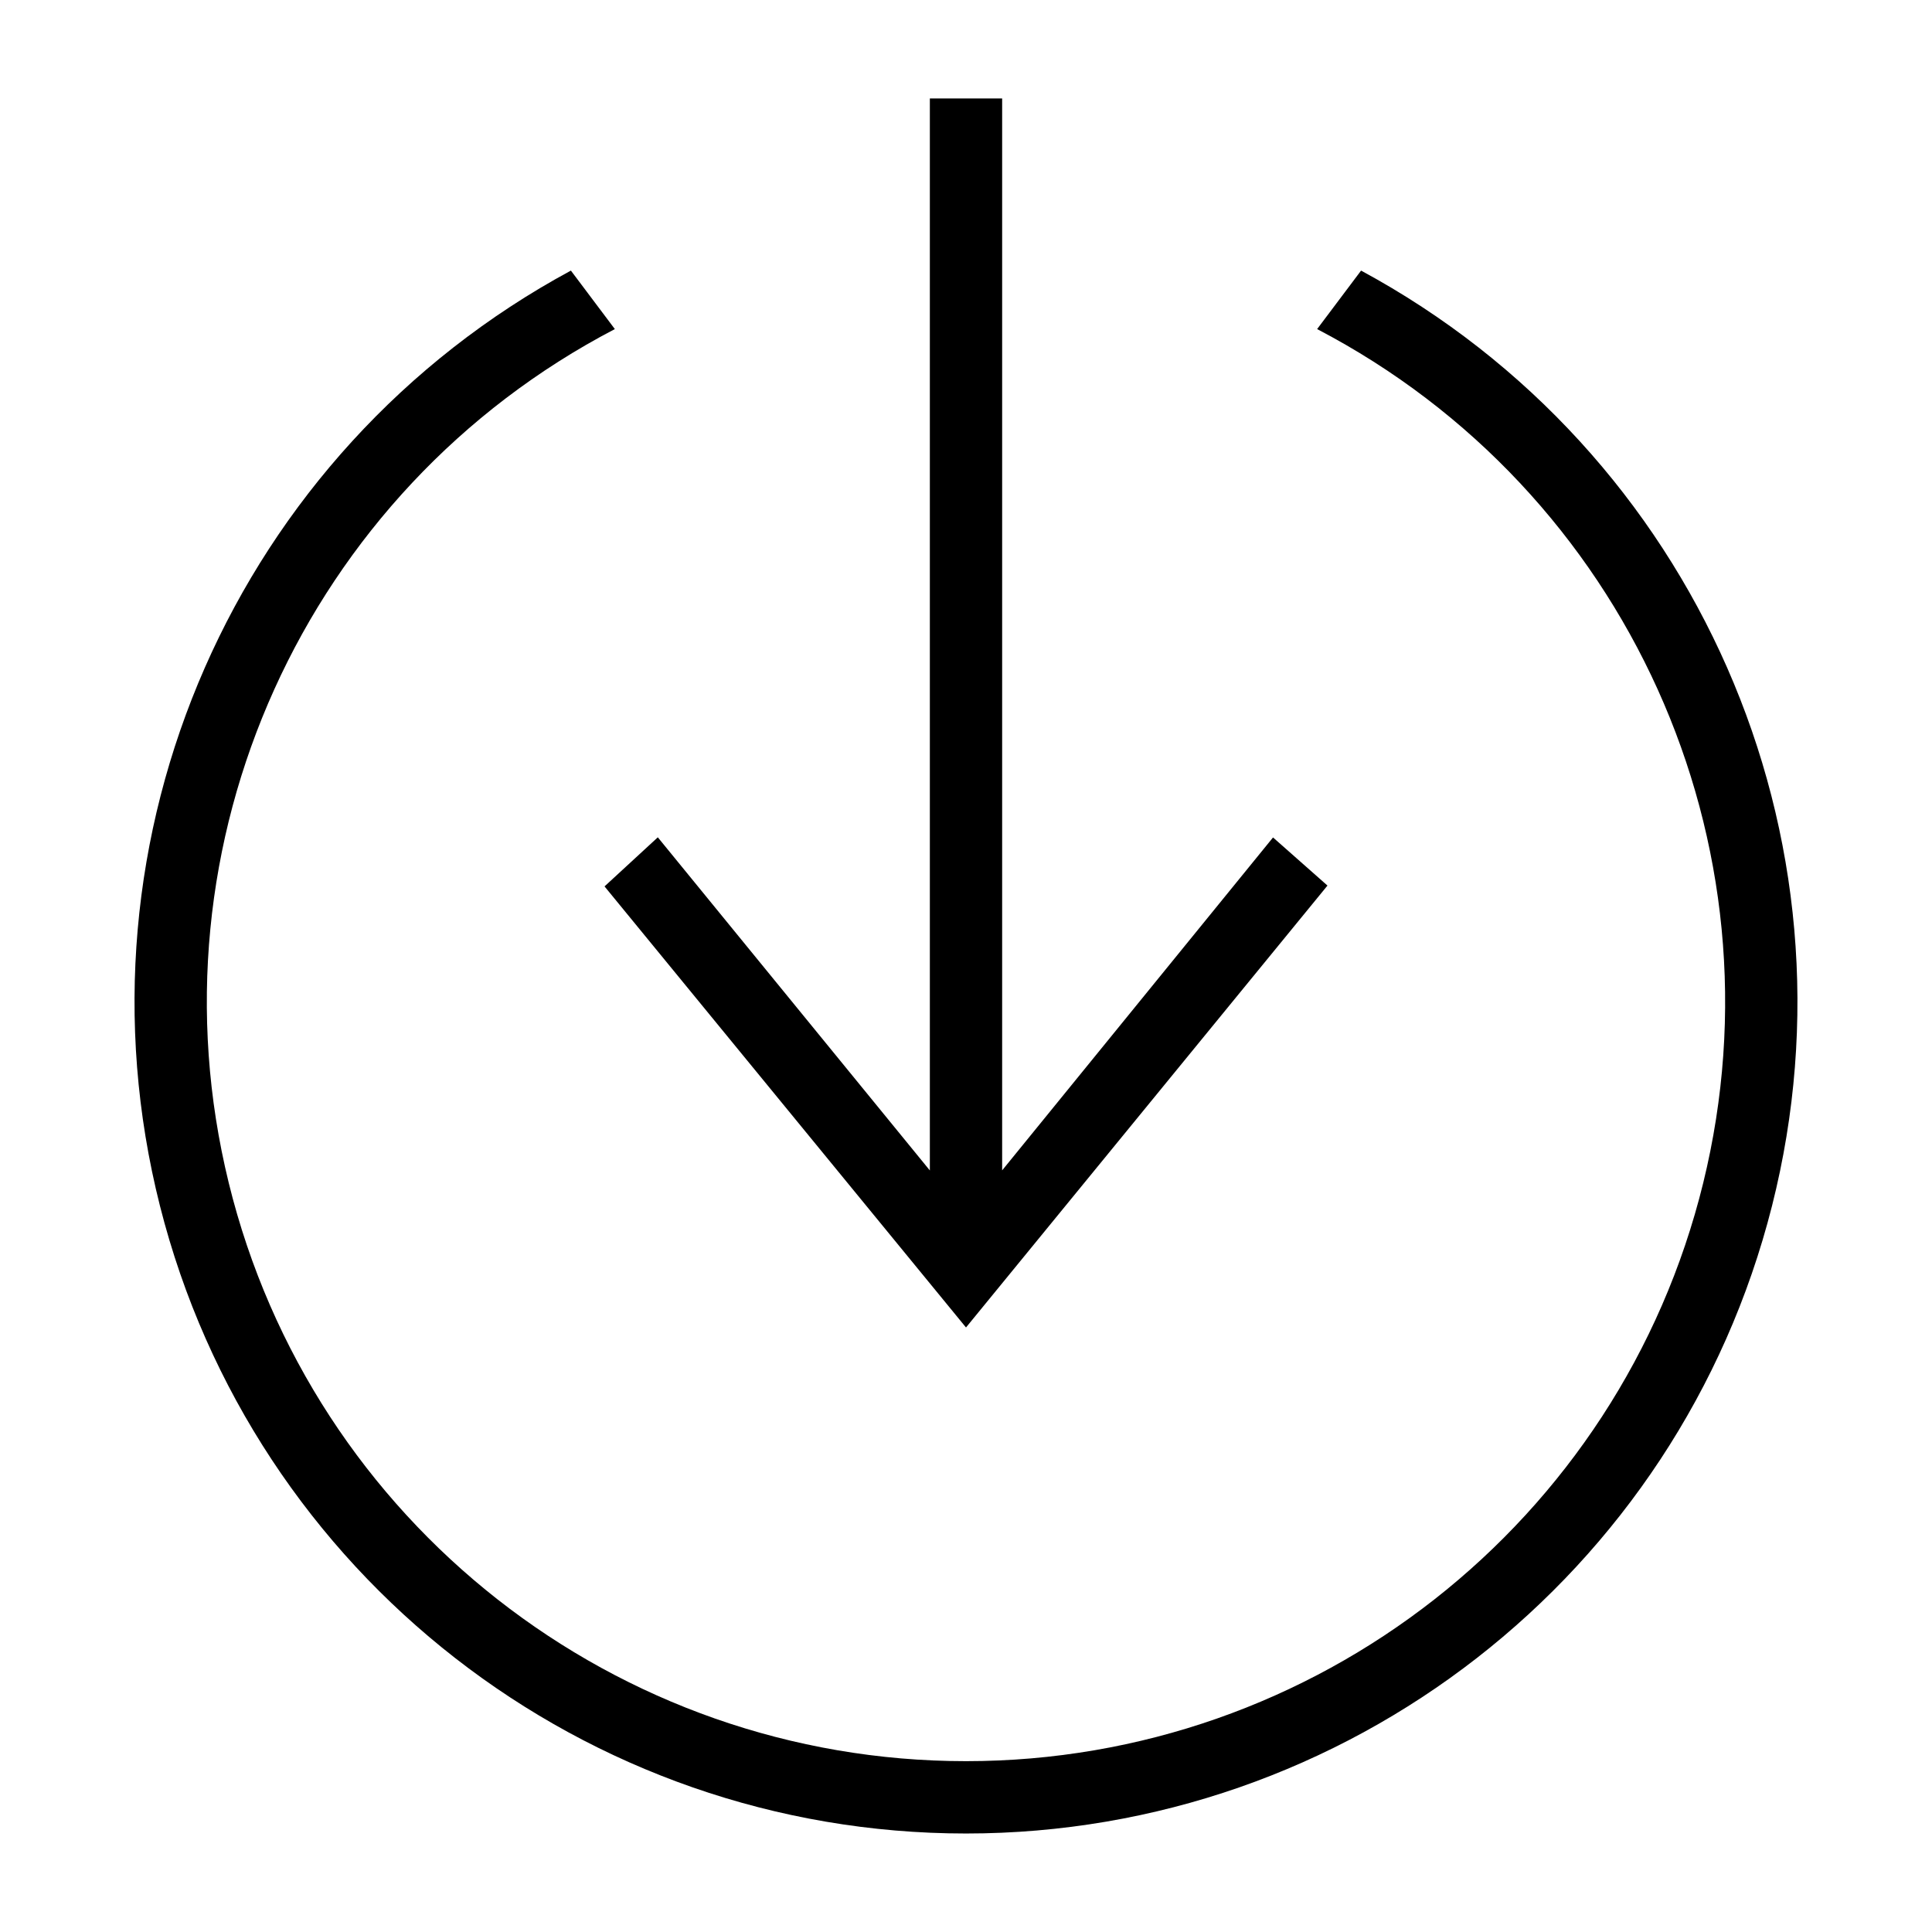
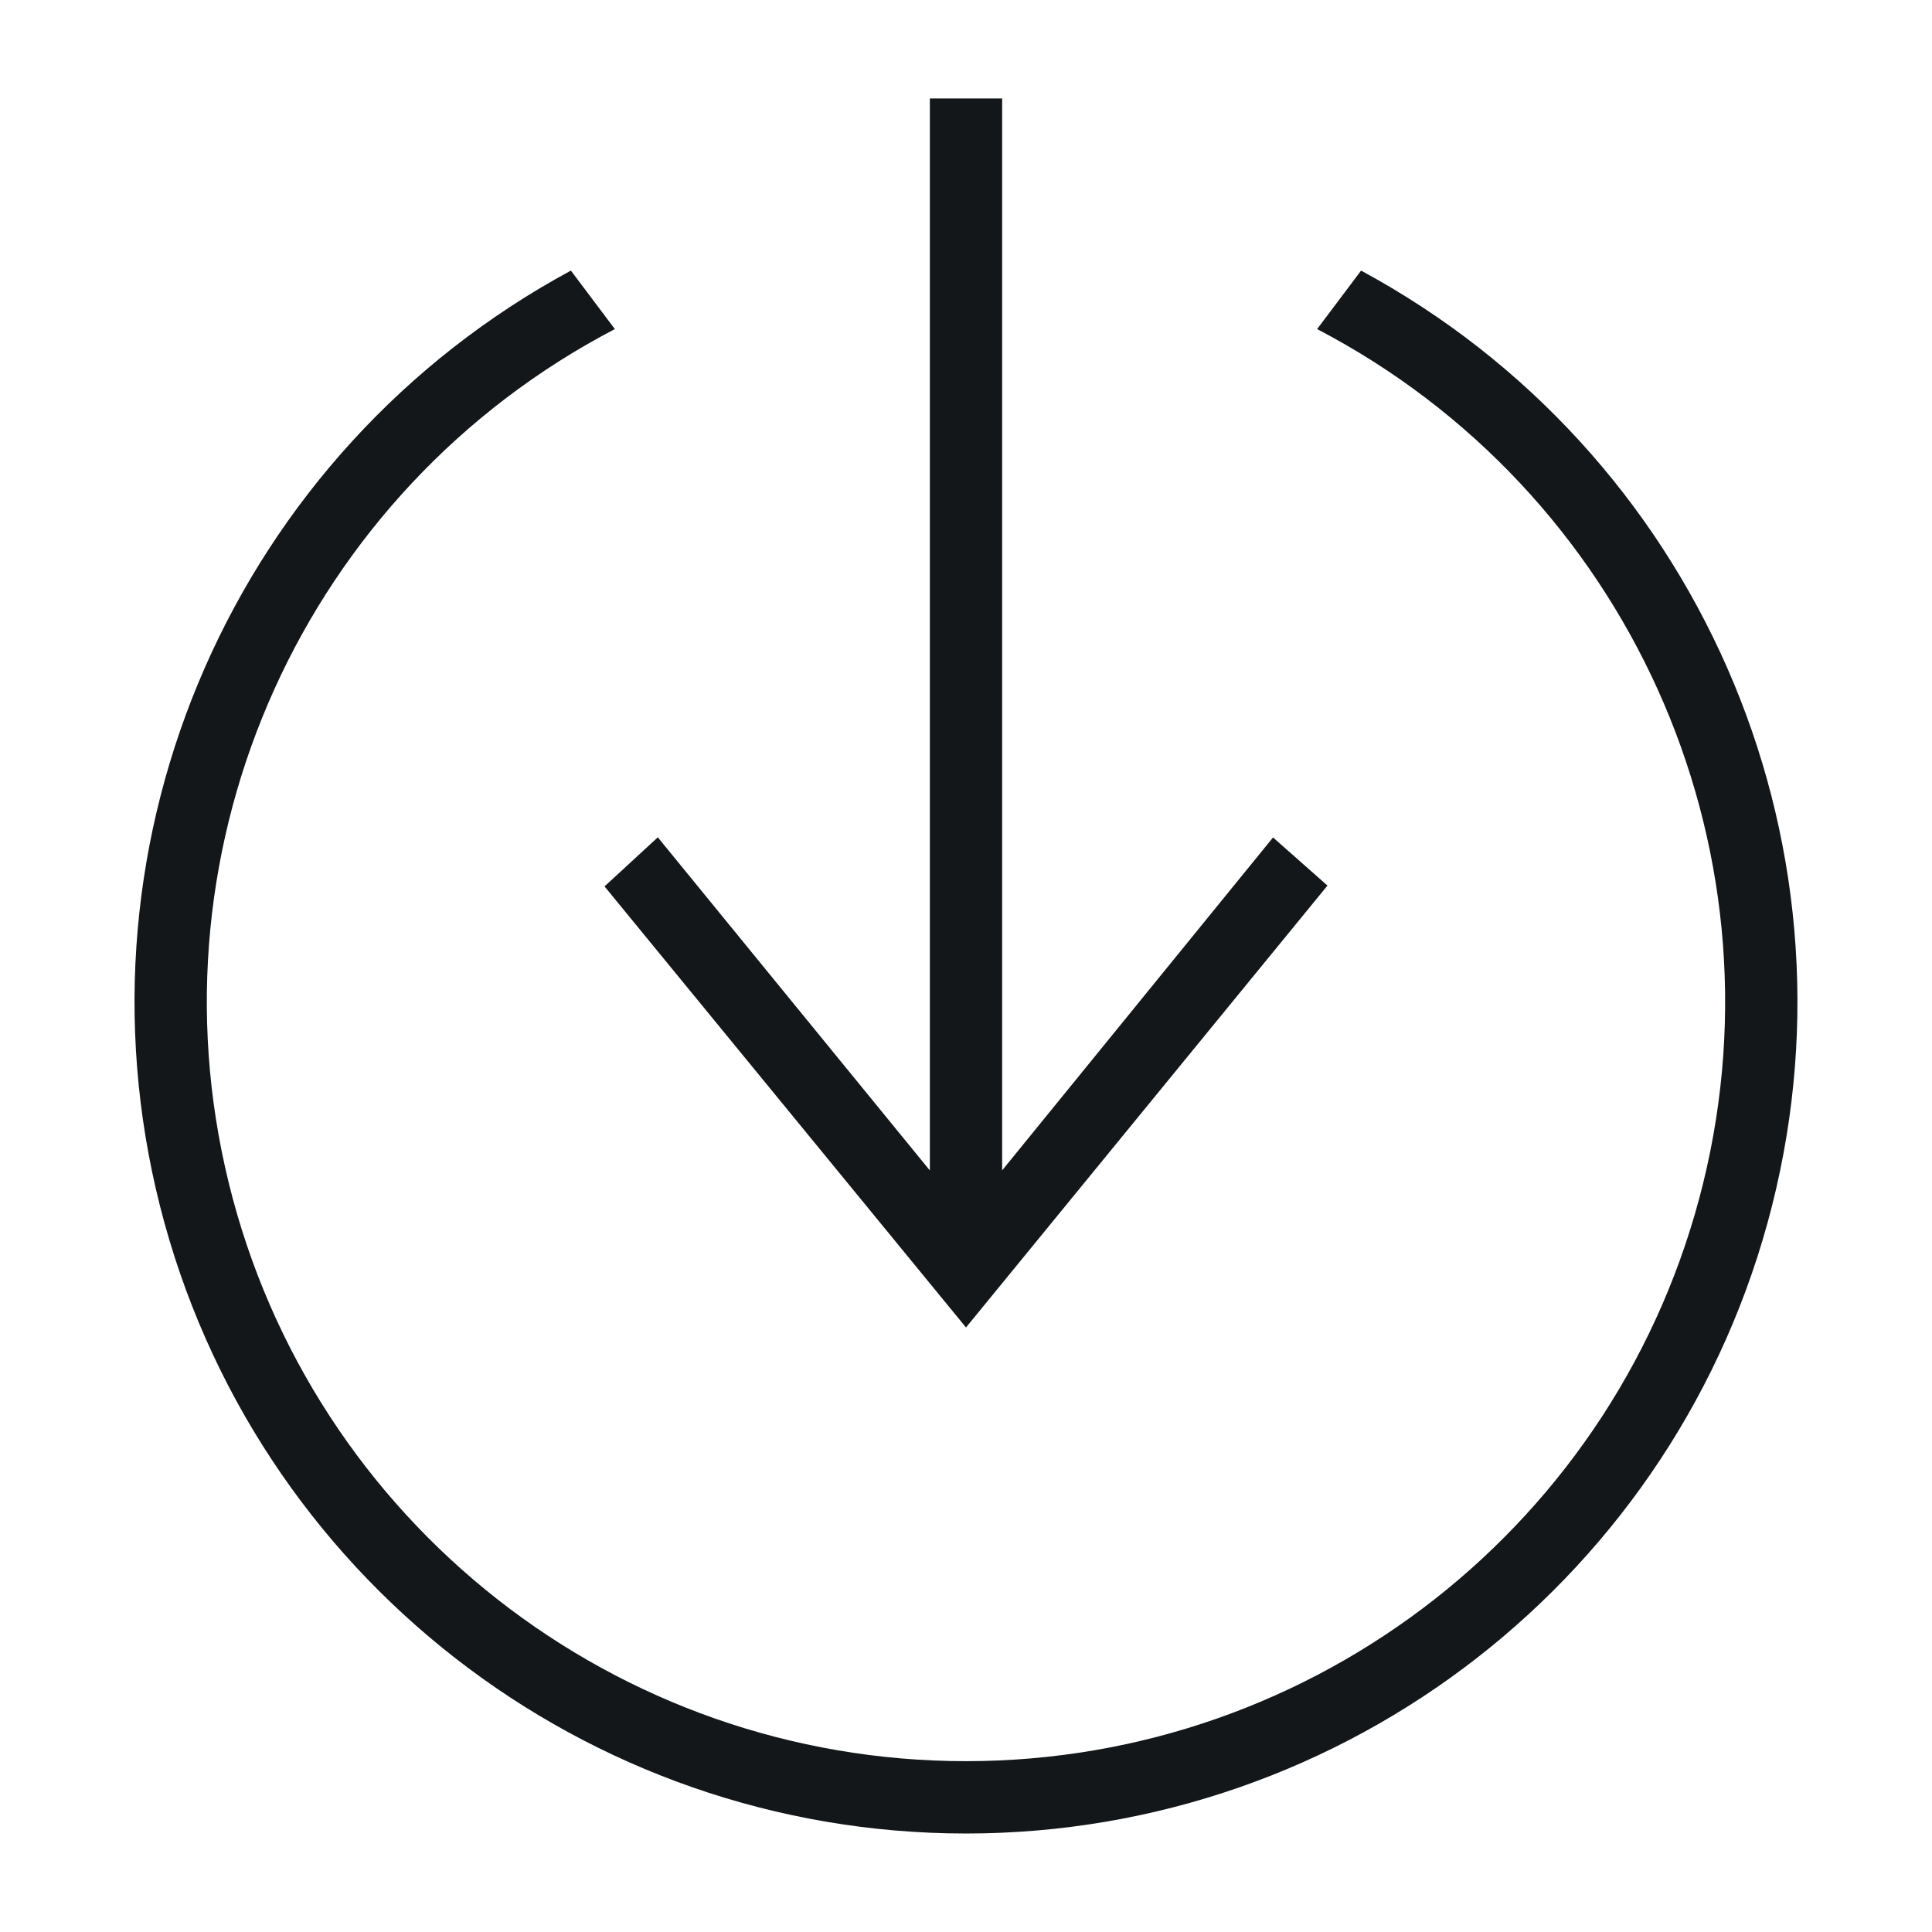
<svg xmlns="http://www.w3.org/2000/svg" width="135" height="135" viewBox="0 0 135 135">
  <defs>
    <clipPath id="b">
      <rect width="135" height="135" />
    </clipPath>
  </defs>
  <g id="a" clip-path="url(#b)">
-     <path d="M85.7,12.028a58.094,58.094,0,1,1-55.214,0l3.071,4.087a53.042,53.042,0,1,0,49.072,0L85.7,12.028ZM60.62,0V74.9L79.548,51.638,83.352,55,58.094,85.878,32.836,55.058l3.723-3.43L55.568,74.906V0Z" transform="translate(9.406 6.88)" fill-rule="evenodd" />
+     <path d="M85.7,12.028a58.094,58.094,0,1,1-55.214,0l3.071,4.087a53.042,53.042,0,1,0,49.072,0L85.7,12.028ZM60.62,0V74.9L79.548,51.638,83.352,55,58.094,85.878,32.836,55.058l3.723-3.43L55.568,74.906V0Z" transform="translate(9.406 6.88)" fill="#14171a" fill-rule="evenodd" />
  </g>
</svg>
